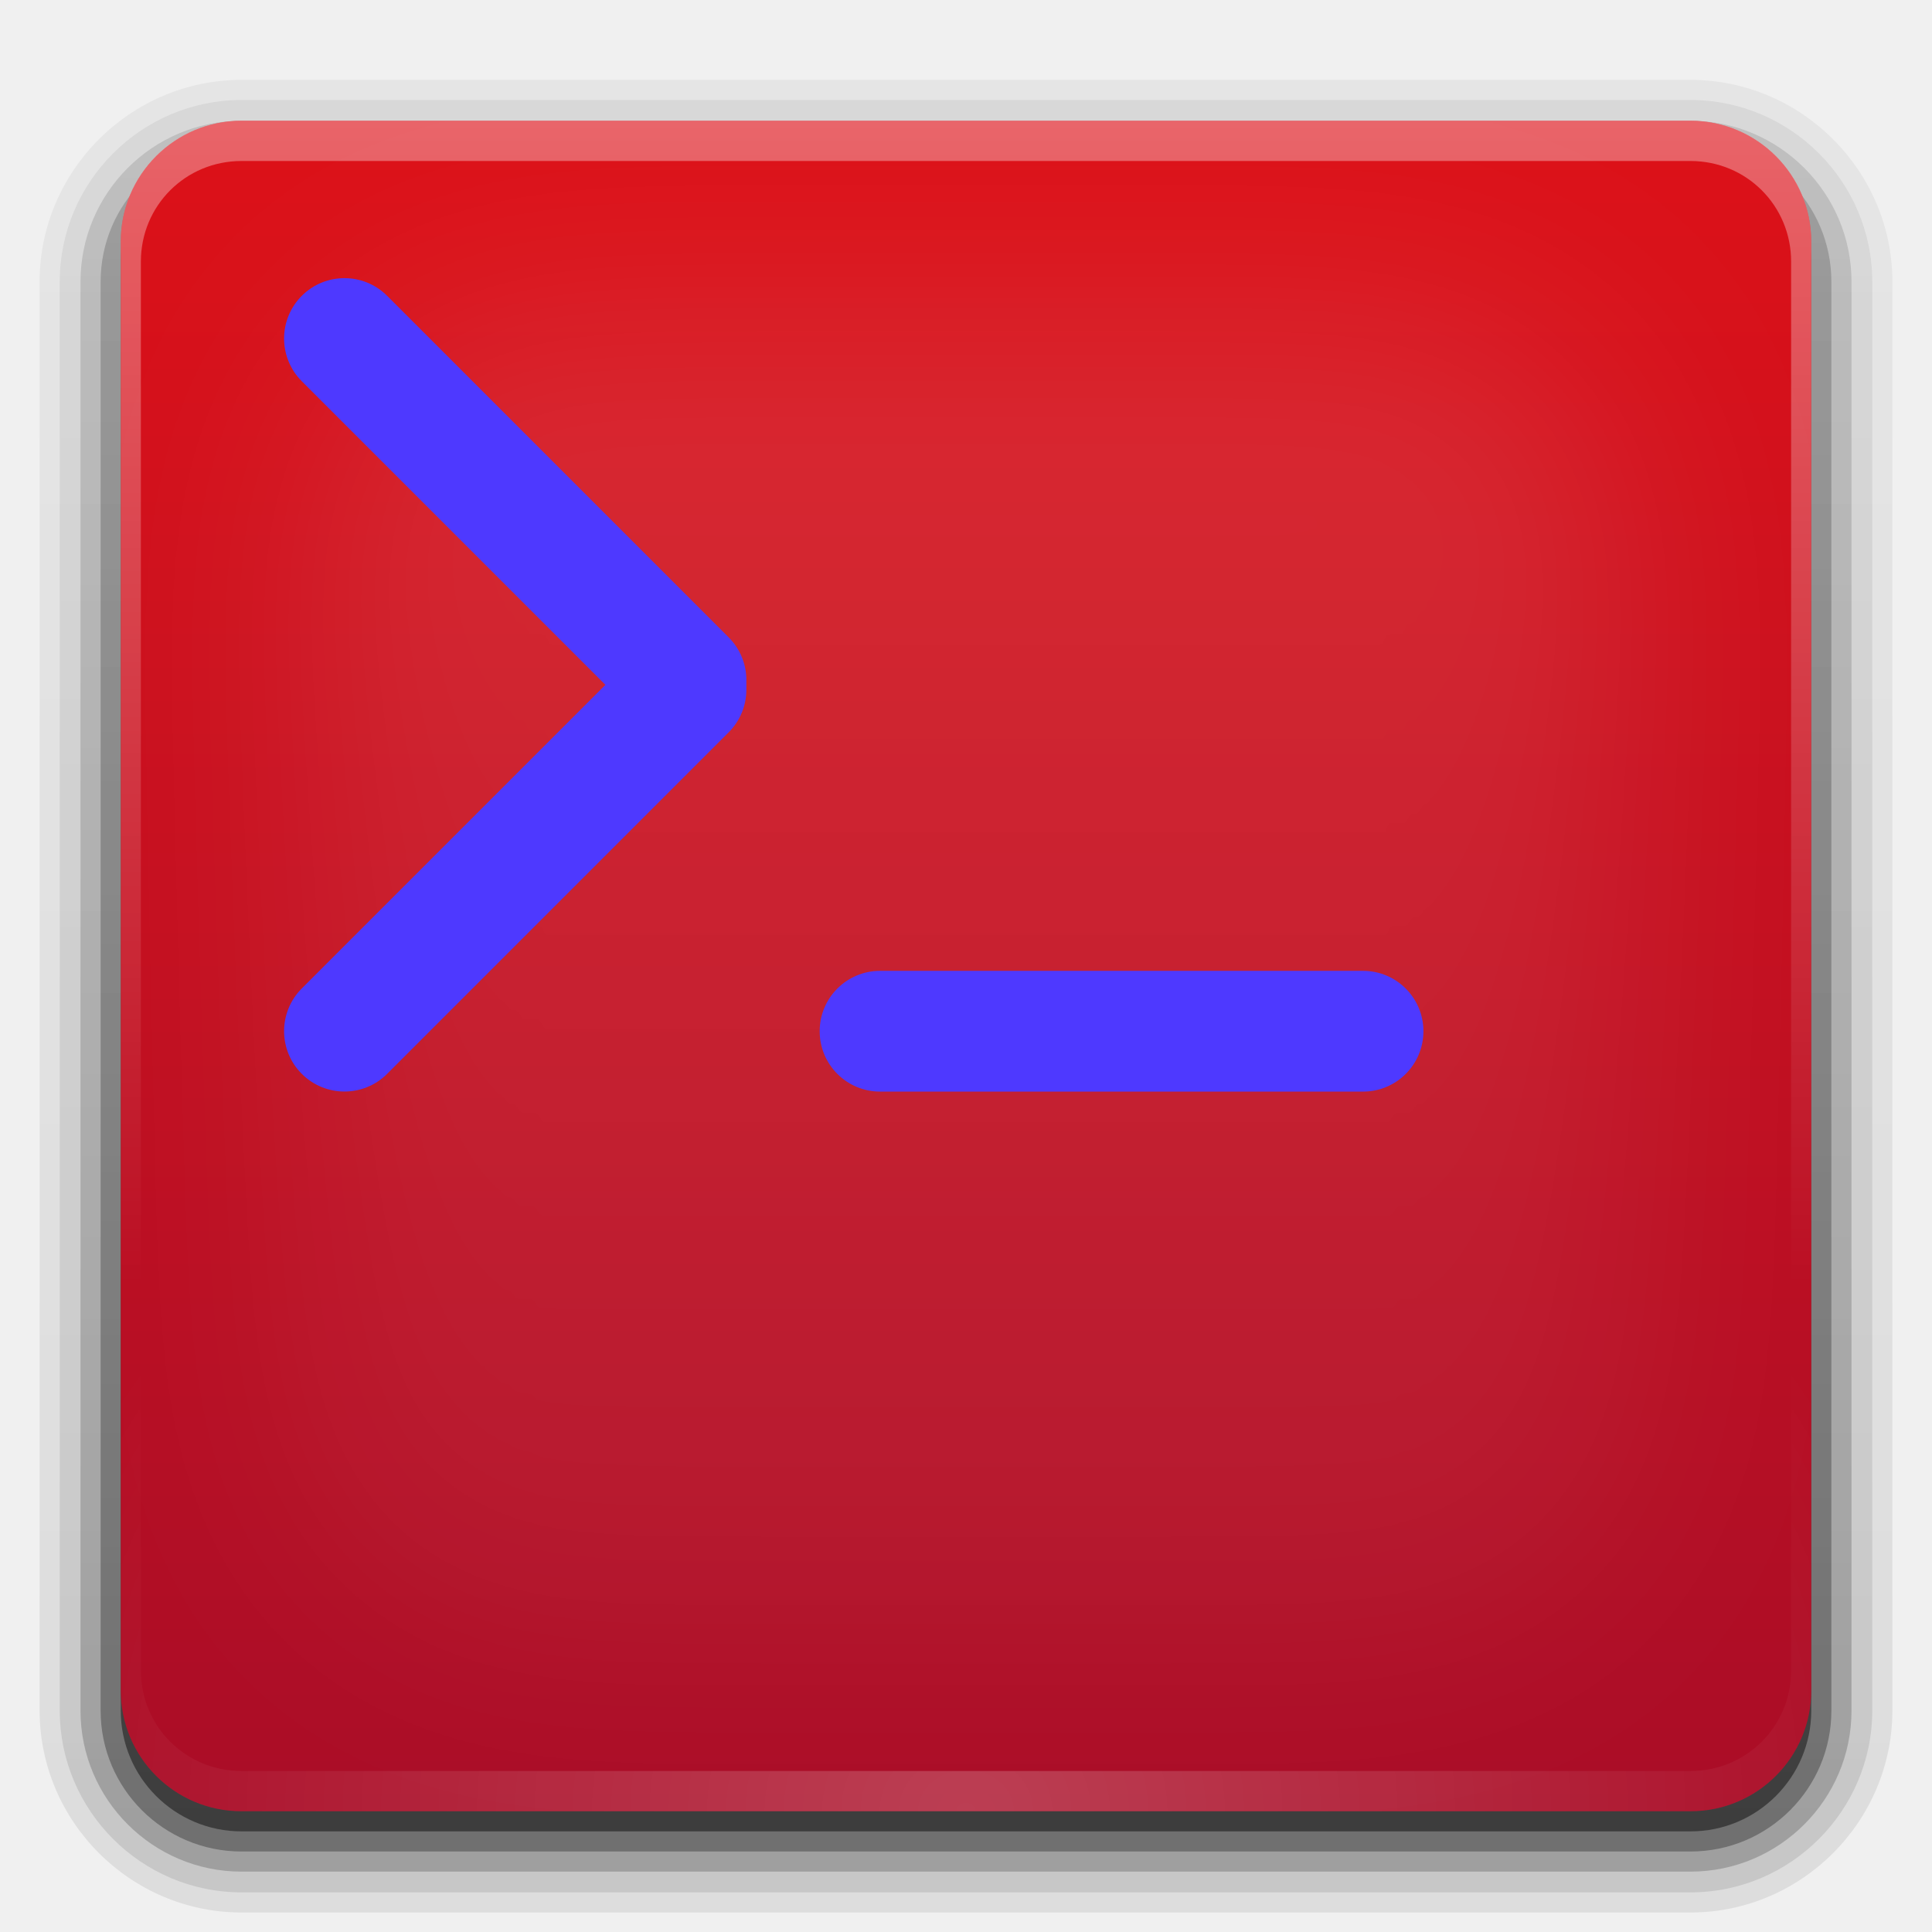
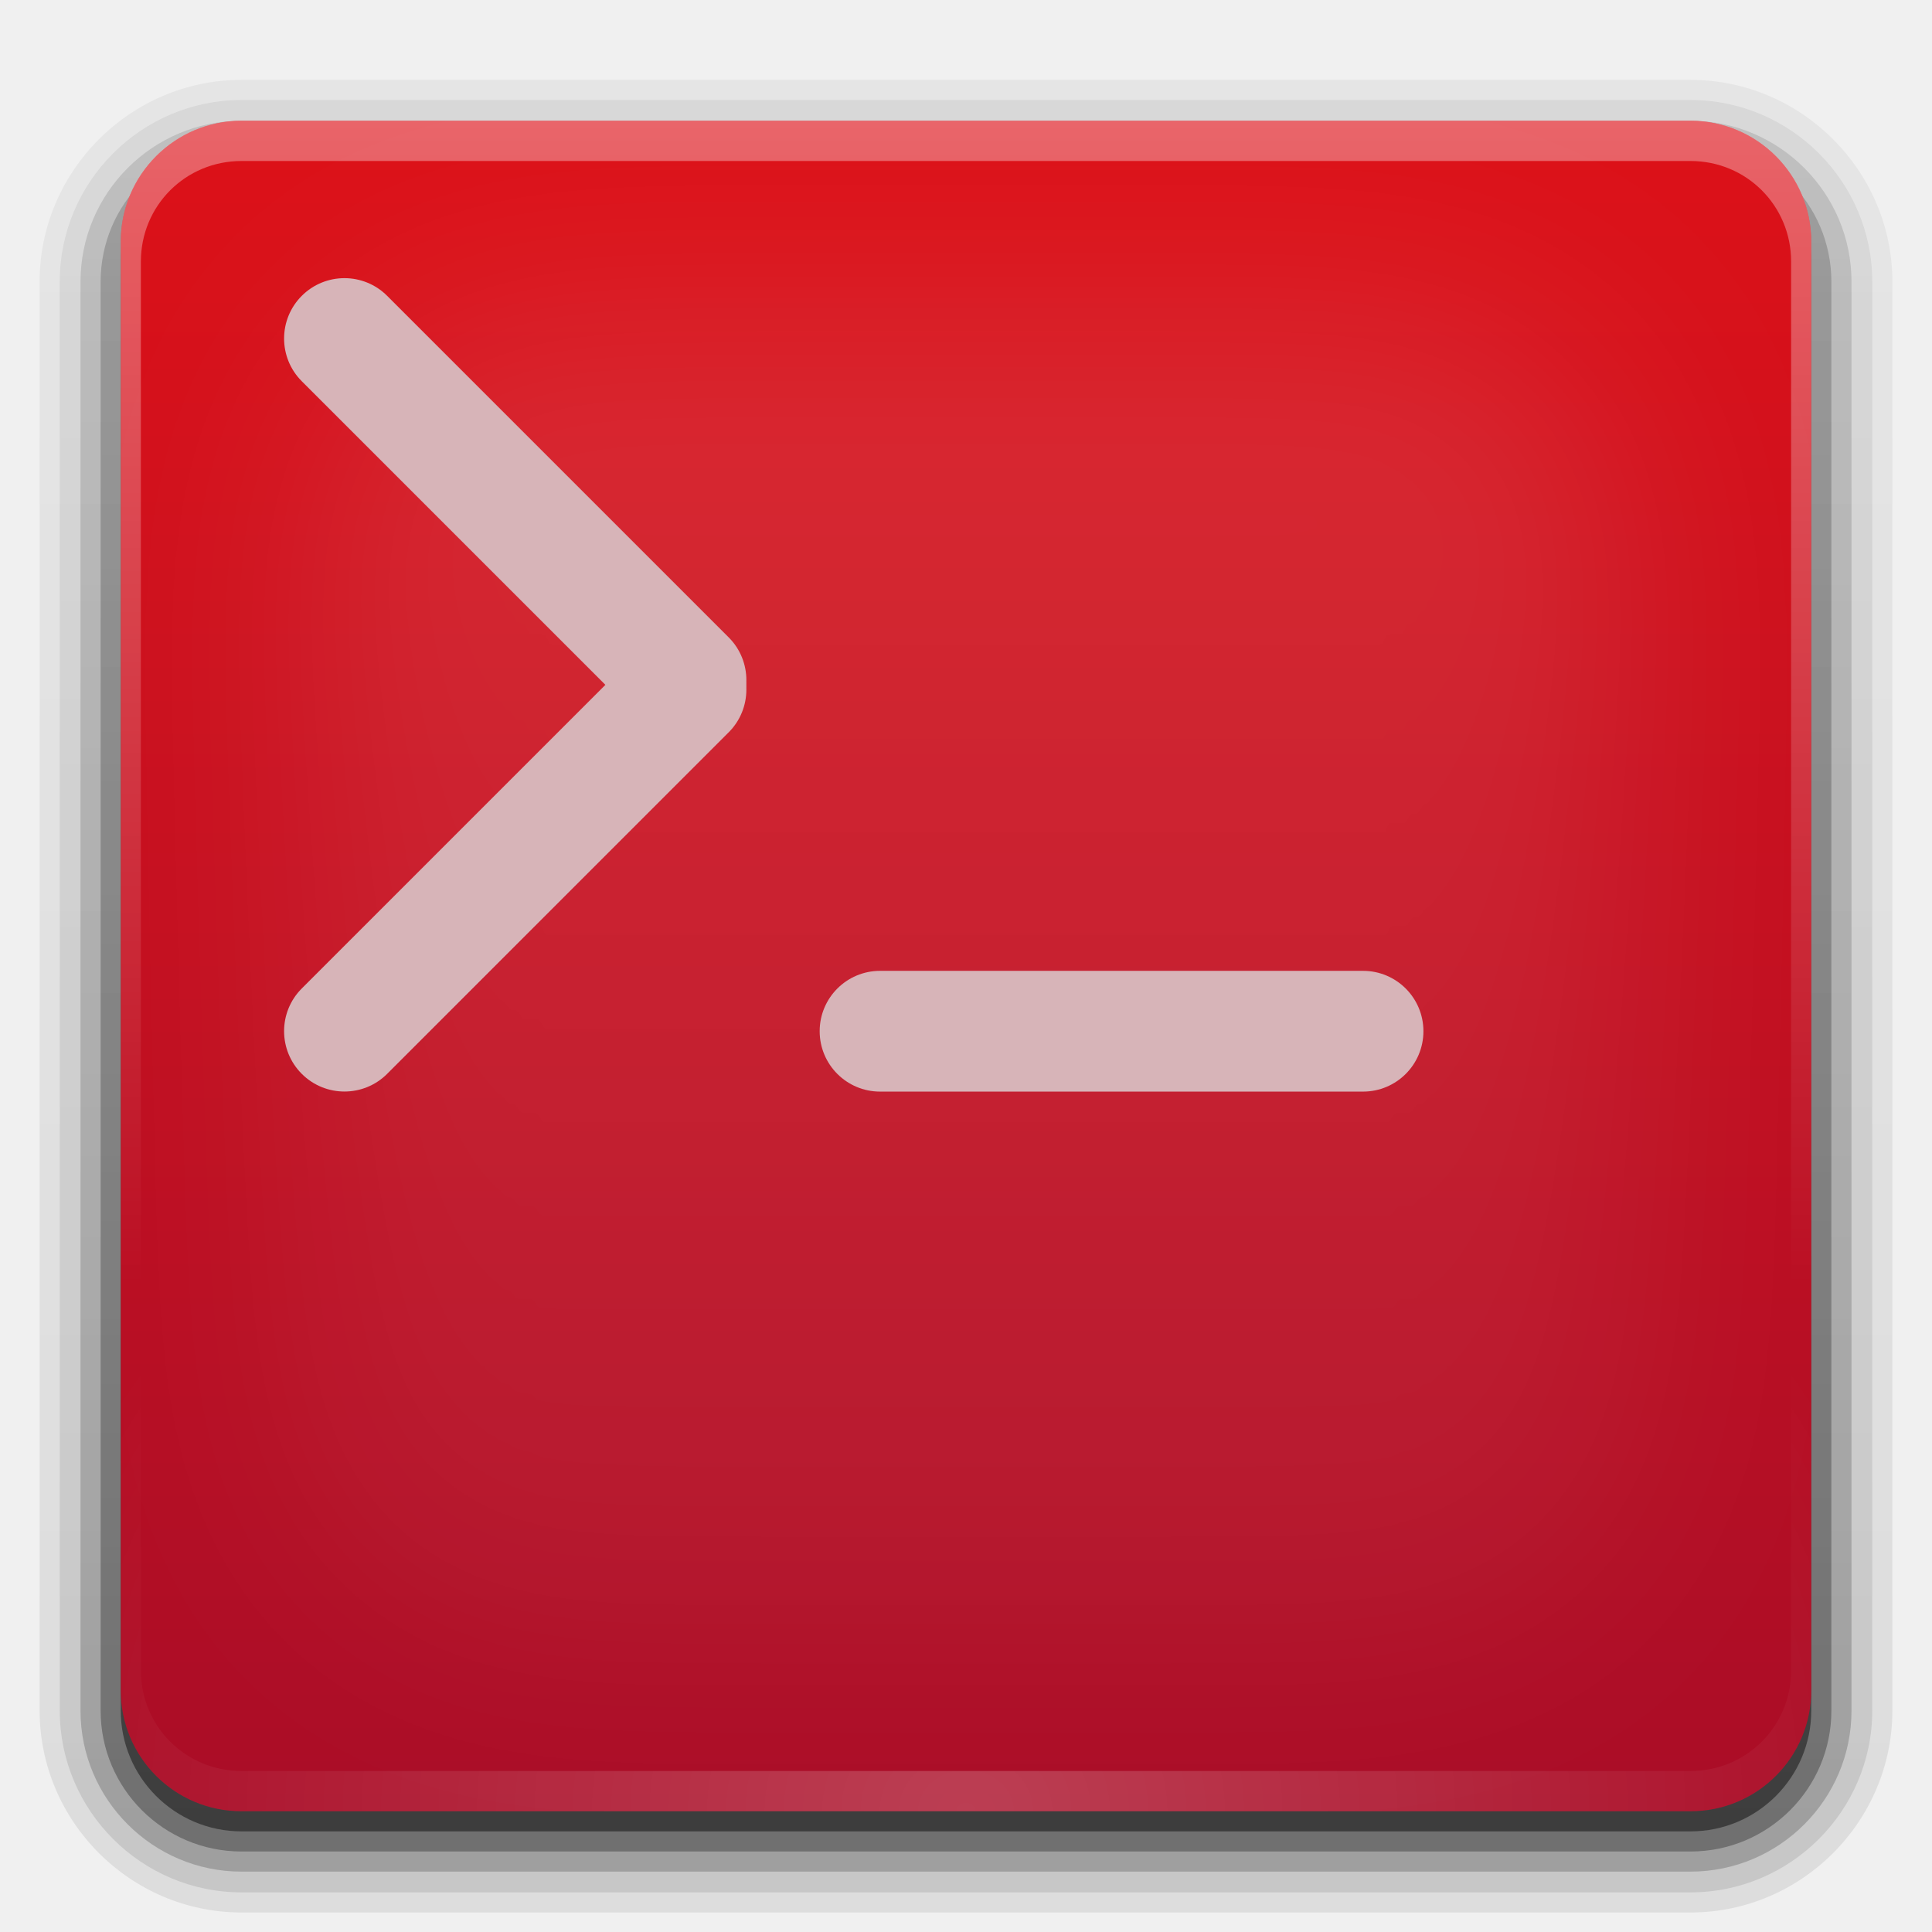
<svg xmlns="http://www.w3.org/2000/svg" xmlns:xlink="http://www.w3.org/1999/xlink" version="1.0" width="96" height="96" id="svg2408">
  <defs id="defs2410">
    <linearGradient id="linearGradient4085">
      <stop id="stop4087" style="stop-color:#77212F;stop-opacity:1" offset="0" />
      <stop id="stop4089" style="stop-color:#77212F;stop-opacity:0" offset="1" />
    </linearGradient>
    <linearGradient id="linearGradient3694">
      <stop id="stop3696" style="stop-color:#e6e6e6;stop-opacity:1" offset="0" />
      <stop id="stop3698" style="stop-color:#f5f5f5;stop-opacity:1" offset="1" />
    </linearGradient>
    <linearGradient id="linearGradient3688">
      <stop id="stop3690" style="stop-color:#AA0D27;stop-opacity:1" offset="0" />
      <stop id="stop3692" style="stop-color:#DD1118;stop-opacity:1" offset="1" />
    </linearGradient>
    <linearGradient x1="45.448" y1="92.54" x2="45.448" y2="7.017" id="ButtonShadow" gradientUnits="userSpaceOnUse" gradientTransform="scale(1.005865,0.994169)">
      <stop id="stop3750" style="stop-color:#000000;stop-opacity:1" offset="0" />
      <stop id="stop3752" style="stop-color:#000000;stop-opacity:0.588" offset="1" />
    </linearGradient>
    <linearGradient id="linearGradient3737">
      <stop id="stop3739" style="stop-color:#ffffff;stop-opacity:1" offset="0" />
      <stop id="stop3741" style="stop-color:#ffffff;stop-opacity:0" offset="1" />
    </linearGradient>
    <filter color-interpolation-filters="sRGB" id="filter3174">
      <feGaussianBlur id="feGaussianBlur3176" stdDeviation="1.71" />
    </filter>
    <linearGradient x1="36.357" y1="6" x2="36.357" y2="63.893" id="linearGradient3188" xlink:href="#linearGradient3737" gradientUnits="userSpaceOnUse" />
    <filter x="-0.192" y="-0.192" width="1.384" height="1.384" color-interpolation-filters="sRGB" id="filter3794">
      <feGaussianBlur id="feGaussianBlur3796" stdDeviation="5.28" />
    </filter>
    <linearGradient x1="48" y1="20.221" x2="48" y2="138.661" id="linearGradient3613" xlink:href="#linearGradient3737" gradientUnits="userSpaceOnUse" />
    <radialGradient cx="48" cy="90.172" r="42" fx="48" fy="90.172" id="radialGradient3619" xlink:href="#linearGradient3737" gradientUnits="userSpaceOnUse" gradientTransform="matrix(1.157313,0,0,0.9959077,-7.551021,0.1971319)" />
    <clipPath id="clipPath3613">
      <rect width="84" height="84" rx="6" ry="6" x="6" y="6" id="rect3615" style="fill:#ffffff;fill-opacity:1;fill-rule:nonzero;stroke:none" />
    </clipPath>
    <linearGradient x1="48" y1="90" x2="48" y2="5.988" id="linearGradient3617" xlink:href="#linearGradient3688" gradientUnits="userSpaceOnUse" />
    <linearGradient x1="45.448" y1="92.54" x2="45.448" y2="7.017" id="ButtonShadow-0" gradientUnits="userSpaceOnUse" gradientTransform="matrix(1.005865,0,0,0.994169,100,0)">
      <stop id="stop3750-8" style="stop-color:#000000;stop-opacity:1" offset="0" />
      <stop id="stop3752-5" style="stop-color:#000000;stop-opacity:0.588" offset="1" />
    </linearGradient>
    <linearGradient x1="32.251" y1="6.132" x2="32.251" y2="90.239" id="linearGradient3780" xlink:href="#ButtonShadow-0" gradientUnits="userSpaceOnUse" gradientTransform="matrix(1.02381,0,0,1.011905,-1.142857,-98.07143)" />
    <linearGradient x1="32.251" y1="6.132" x2="32.251" y2="90.239" id="linearGradient3772" xlink:href="#ButtonShadow-0" gradientUnits="userSpaceOnUse" gradientTransform="matrix(1.02381,0,0,1.011905,-1.142857,-98.07143)" />
    <linearGradient x1="32.251" y1="6.132" x2="32.251" y2="90.239" id="linearGradient3725" xlink:href="#ButtonShadow-0" gradientUnits="userSpaceOnUse" gradientTransform="matrix(1.02381,0,0,1.011905,-1.142857,-98.07143)" />
    <linearGradient x1="32.251" y1="6.132" x2="32.251" y2="90.239" id="linearGradient3721" xlink:href="#ButtonShadow-0" gradientUnits="userSpaceOnUse" gradientTransform="translate(0,-97)" />
    <linearGradient x1="32.251" y1="6.132" x2="32.251" y2="90.239" id="linearGradient3026" xlink:href="#ButtonShadow-0" gradientUnits="userSpaceOnUse" gradientTransform="matrix(1.02381,0,0,1.011905,-1.142857,-98.07143)" />
    <linearGradient x1="-73.494" y1="72.699" x2="-50.244" y2="159.476" id="linearGradient4018" xlink:href="#linearGradient3694" gradientUnits="userSpaceOnUse" gradientTransform="matrix(0.591361,-0.1584473,-0.1584473,-0.591361,103.3541,108.2999)" />
    <linearGradient x1="-73.494" y1="72.699" x2="-50.244" y2="159.476" id="linearGradient4071" xlink:href="#linearGradient3694" gradientUnits="userSpaceOnUse" gradientTransform="matrix(0.591361,-0.1584473,-0.1584473,-0.591361,103.3541,109.2999)" />
    <linearGradient x1="58" y1="19" x2="58" y2="120" id="linearGradient4091" xlink:href="#linearGradient4085" gradientUnits="userSpaceOnUse" />
  </defs>
  <g id="layer2" style="display:none">
    <rect width="86" height="85" rx="6" ry="6" x="5" y="7" id="rect3745" style="opacity:0.9;fill:url(#ButtonShadow);fill-opacity:1;fill-rule:nonzero;stroke:none;filter:url(#filter3174)" />
  </g>
  <g id="layer3">
    <path d="m 12,-95.031 c -5.511,0 -10.031,4.52 -10.031,10.031 l 0,71 c 0,5.511 4.52,10.031 10.031,10.031 l 72,0 c 5.511,0 10.031,-4.52 10.031,-10.031 l 0,-71 c 0,-5.511 -4.52,-10.031 -10.031,-10.031 l -72,0 z" transform="scale(1,-1)" id="path3786" style="opacity:0.08;fill:url(#linearGradient3026);fill-opacity:1;fill-rule:nonzero;stroke:none;display:inline" />
    <path d="m 12,-94.031 c -4.972,0 -9.031,4.06 -9.031,9.031 l 0,71 c 0,4.972 4.06,9.031 9.031,9.031 l 72,0 c 4.972,0 9.031,-4.06 9.031,-9.031 l 0,-71 c 0,-4.972 -4.06,-9.031 -9.031,-9.031 l -72,0 z" transform="scale(1,-1)" id="path3778" style="opacity:0.1;fill:url(#linearGradient3780);fill-opacity:1;fill-rule:nonzero;stroke:none;display:inline" />
    <path d="m 12,-93 c -4.409,0 -8,3.591 -8,8 l 0,71 c 0,4.409 3.591,8 8,8 l 72,0 c 4.409,0 8,-3.591 8,-8 l 0,-71 c 0,-4.409 -3.591,-8 -8,-8 l -72,0 z" transform="scale(1,-1)" id="path3770" style="opacity:0.2;fill:url(#linearGradient3772);fill-opacity:1;fill-rule:nonzero;stroke:none;display:inline" />
    <rect width="86" height="85" rx="7" ry="7" x="5" y="-92" transform="scale(1,-1)" id="rect3723" style="opacity:0.3;fill:url(#linearGradient3725);fill-opacity:1;fill-rule:nonzero;stroke:none;display:inline" />
    <rect width="84" height="84" rx="6" ry="6" x="6" y="-91" transform="scale(1,-1)" id="rect3716" style="opacity:0.45;fill:url(#linearGradient3721);fill-opacity:1;fill-rule:nonzero;stroke:none;display:inline" />
  </g>
  <g id="layer1">
    <rect width="84" height="84" rx="6" ry="6" x="6" y="6" id="rect2419" style="fill:url(#linearGradient3617);fill-opacity:1;fill-rule:nonzero;stroke:none" />
    <path d="M 12,6 C 8.676,6 6,8.676 6,12 l 0,2 0,68 0,2 c 0,0.335 0.041,0.651 0.094,0.969 0.049,0.296 0.097,0.597 0.188,0.875 0.01,0.03 0.021,0.064 0.031,0.094 0.099,0.288 0.235,0.547 0.375,0.812 0.145,0.274 0.316,0.536 0.5,0.781 0.184,0.246 0.374,0.473 0.594,0.688 0.44,0.428 0.943,0.815 1.5,1.094 0.279,0.14 0.573,0.247 0.875,0.344 -0.256,-0.1 -0.487,-0.236 -0.719,-0.375 -0.007,-0.004 -0.024,0.004 -0.031,0 -0.032,-0.019 -0.062,-0.043 -0.094,-0.062 -0.12,-0.077 -0.231,-0.164 -0.344,-0.25 -0.106,-0.081 -0.213,-0.161 -0.312,-0.25 C 8.478,88.557 8.309,88.373 8.156,88.188 8.049,88.057 7.938,87.922 7.844,87.781 7.819,87.743 7.805,87.695 7.781,87.656 7.716,87.553 7.651,87.452 7.594,87.344 7.493,87.149 7.388,86.928 7.312,86.719 7.305,86.697 7.289,86.678 7.281,86.656 7.249,86.564 7.245,86.469 7.219,86.375 7.188,86.268 7.148,86.172 7.125,86.062 7.052,85.721 7,85.364 7,85 L 7,83 7,15 7,13 C 7,10.218 9.218,8 12,8 l 2,0 68,0 2,0 c 2.782,0 5,2.218 5,5 l 0,2 0,68 0,2 c 0,0.364 -0.052,0.721 -0.125,1.062 -0.044,0.207 -0.088,0.398 -0.156,0.594 -0.008,0.022 -0.023,0.041 -0.031,0.062 -0.063,0.174 -0.138,0.367 -0.219,0.531 -0.042,0.083 -0.079,0.17 -0.125,0.25 -0.055,0.097 -0.127,0.188 -0.188,0.281 -0.094,0.141 -0.205,0.276 -0.312,0.406 -0.143,0.174 -0.303,0.347 -0.469,0.5 -0.011,0.01 -0.02,0.021 -0.031,0.031 -0.138,0.126 -0.285,0.234 -0.438,0.344 -0.103,0.073 -0.204,0.153 -0.312,0.219 -0.007,0.004 -0.024,-0.004 -0.031,0 -0.232,0.139 -0.463,0.275 -0.719,0.375 0.302,-0.097 0.596,-0.204 0.875,-0.344 0.557,-0.279 1.06,-0.666 1.5,-1.094 0.22,-0.214 0.409,-0.442 0.594,-0.688 0.184,-0.246 0.355,-0.508 0.5,-0.781 0.14,-0.265 0.276,-0.525 0.375,-0.812 0.01,-0.031 0.021,-0.063 0.031,-0.094 0.09,-0.278 0.139,-0.579 0.188,-0.875 C 89.959,84.651 90,84.335 90,84 l 0,-2 0,-68 0,-2 C 90,8.676 87.324,6 84,6 L 12,6 z" id="rect3728" style="opacity:0.35;fill:url(#linearGradient3188);fill-opacity:1;fill-rule:nonzero;stroke:none" />
    <path d="M 12,90 C 8.676,90 6,87.324 6,84 L 6,82 6,14 6,12 c 0,-0.335 0.041,-0.651 0.094,-0.969 0.049,-0.296 0.097,-0.597 0.188,-0.875 C 6.291,10.126 6.302,10.093 6.312,10.062 6.411,9.775 6.547,9.515 6.688,9.25 6.832,8.976 7.003,8.714 7.188,8.469 7.372,8.223 7.561,7.995 7.781,7.781 8.221,7.353 8.724,6.967 9.281,6.688 9.56,6.548 9.855,6.441 10.156,6.344 9.9,6.444 9.67,6.58 9.438,6.719 c -0.007,0.004 -0.024,-0.004 -0.031,0 -0.032,0.019 -0.062,0.043 -0.094,0.062 -0.12,0.077 -0.231,0.164 -0.344,0.25 -0.106,0.081 -0.213,0.161 -0.312,0.25 C 8.478,7.443 8.309,7.627 8.156,7.812 8.049,7.943 7.938,8.078 7.844,8.219 7.819,8.257 7.805,8.305 7.781,8.344 7.716,8.447 7.651,8.548 7.594,8.656 7.493,8.851 7.388,9.072 7.312,9.281 7.305,9.303 7.289,9.322 7.281,9.344 7.249,9.436 7.245,9.531 7.219,9.625 7.188,9.732 7.148,9.828 7.125,9.938 7.052,10.279 7,10.636 7,11 l 0,2 0,68 0,2 c 0,2.782 2.218,5 5,5 l 2,0 68,0 2,0 c 2.782,0 5,-2.218 5,-5 l 0,-2 0,-68 0,-2 C 89,10.636 88.948,10.279 88.875,9.938 88.831,9.731 88.787,9.54 88.719,9.344 88.711,9.322 88.695,9.303 88.688,9.281 88.625,9.108 88.549,8.914 88.469,8.75 88.427,8.667 88.39,8.58 88.344,8.5 88.289,8.403 88.217,8.312 88.156,8.219 88.062,8.078 87.951,7.943 87.844,7.812 87.701,7.638 87.541,7.466 87.375,7.312 87.364,7.302 87.355,7.291 87.344,7.281 87.205,7.156 87.059,7.047 86.906,6.938 86.804,6.864 86.702,6.784 86.594,6.719 c -0.007,-0.004 -0.024,0.004 -0.031,0 -0.232,-0.139 -0.463,-0.275 -0.719,-0.375 0.302,0.097 0.596,0.204 0.875,0.344 0.557,0.279 1.06,0.666 1.5,1.094 0.22,0.214 0.409,0.442 0.594,0.688 0.184,0.246 0.355,0.508 0.5,0.781 0.14,0.265 0.276,0.525 0.375,0.812 0.01,0.031 0.021,0.063 0.031,0.094 0.09,0.278 0.139,0.579 0.188,0.875 C 89.959,11.349 90,11.665 90,12 l 0,2 0,68 0,2 c 0,3.324 -2.676,6 -6,6 l -72,0 z" id="path3615" style="opacity:0.2;fill:url(#radialGradient3619);fill-opacity:1;fill-rule:nonzero;stroke:none" />
  </g>
  <g id="layer5">
    <rect width="66" height="66" rx="12" ry="12" x="15" y="15" clip-path="url(#clipPath3613)" id="rect3171" style="opacity:0.1;fill:url(#linearGradient3613);fill-opacity:1;fill-rule:nonzero;stroke:#ffffff;stroke-width:0.5;stroke-linecap:round;stroke-linejoin:miter;stroke-miterlimit:4;stroke-opacity:1;stroke-dasharray:none;stroke-dashoffset:0;filter:url(#filter3794)" />
  </g>
-   <g id="g3830" transform="translate(0,1.967999)">
-     <rect transform="matrix(0.7071068,0.7071068,-0.7071068,0.7071068,0,0)" ry="3" rx="3" y="-4.6" x="19.606" height="6" width="30" id="rect3035" style="fill:#4e39ff;fill-opacity:1;stroke:none" />
-     <rect transform="matrix(0.7071068,-0.7071068,0.7071068,0.7071068,0,0)" ry="3" rx="3" y="43.942" x="-25.736" height="6" width="30" id="rect3035-5" style="fill:#4e39ff;fill-opacity:1;stroke:none" />
+   <g id="g3830" transform="translate(0,1.967999)" style="fill:#d7b4b8;fill-opacity:1">
+     <rect transform="matrix(0.7071068,0.7071068,-0.7071068,0.7071068,0,0)" ry="3" rx="3" y="-4.6" x="19.606" height="6" width="30" id="rect3035" style="fill:#d7b4b8;fill-opacity:1;stroke:none" />
+     <rect transform="matrix(0.7071068,-0.7071068,0.7071068,0.7071068,0,0)" ry="3" rx="3" y="43.942" x="-25.736" height="6" width="30" id="rect3035-5" style="fill:#d7b4b8;fill-opacity:1;stroke:none" />
  </g>
-   <rect style="fill:#4e39ff;fill-opacity:1;stroke:none" id="rect3035-51" width="30" height="6" x="40.729" y="48.241" rx="3" ry="3" />
+   <rect style="fill:#d7b4b8;fill-opacity:1;stroke:none" id="rect3035-51" width="30" height="6" x="40.729" y="48.241" rx="3" ry="3" />
</svg>
